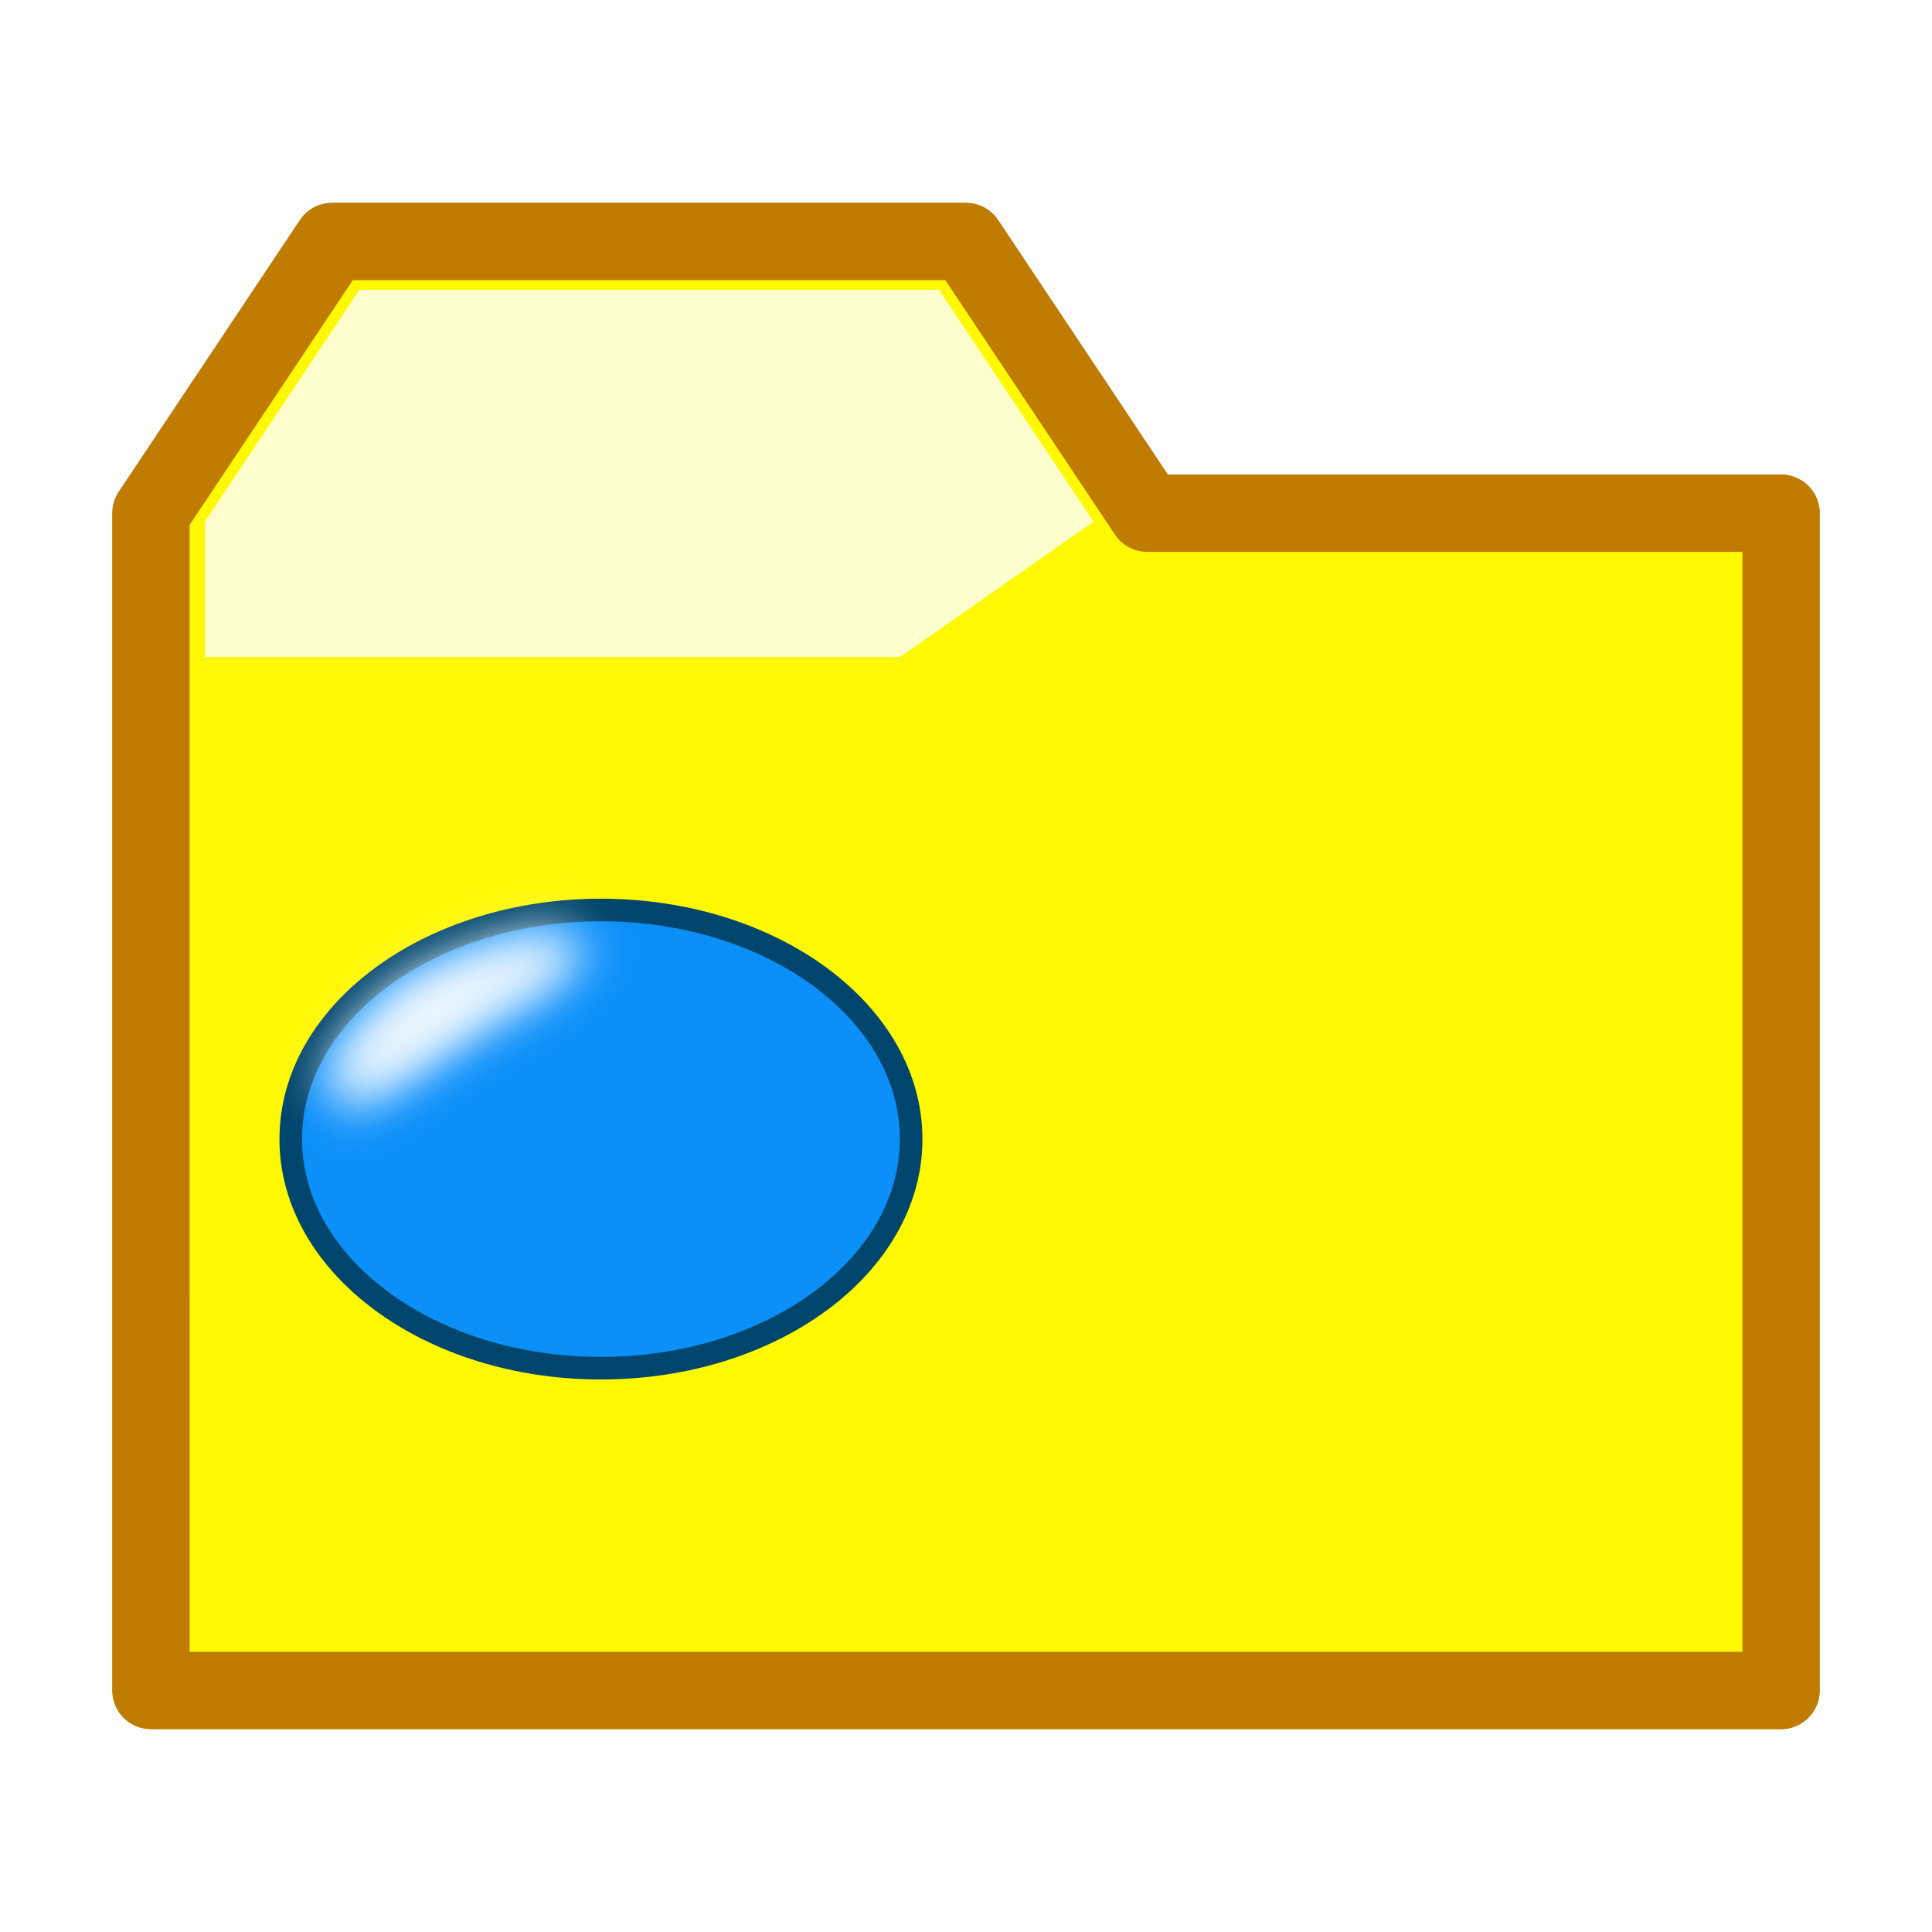
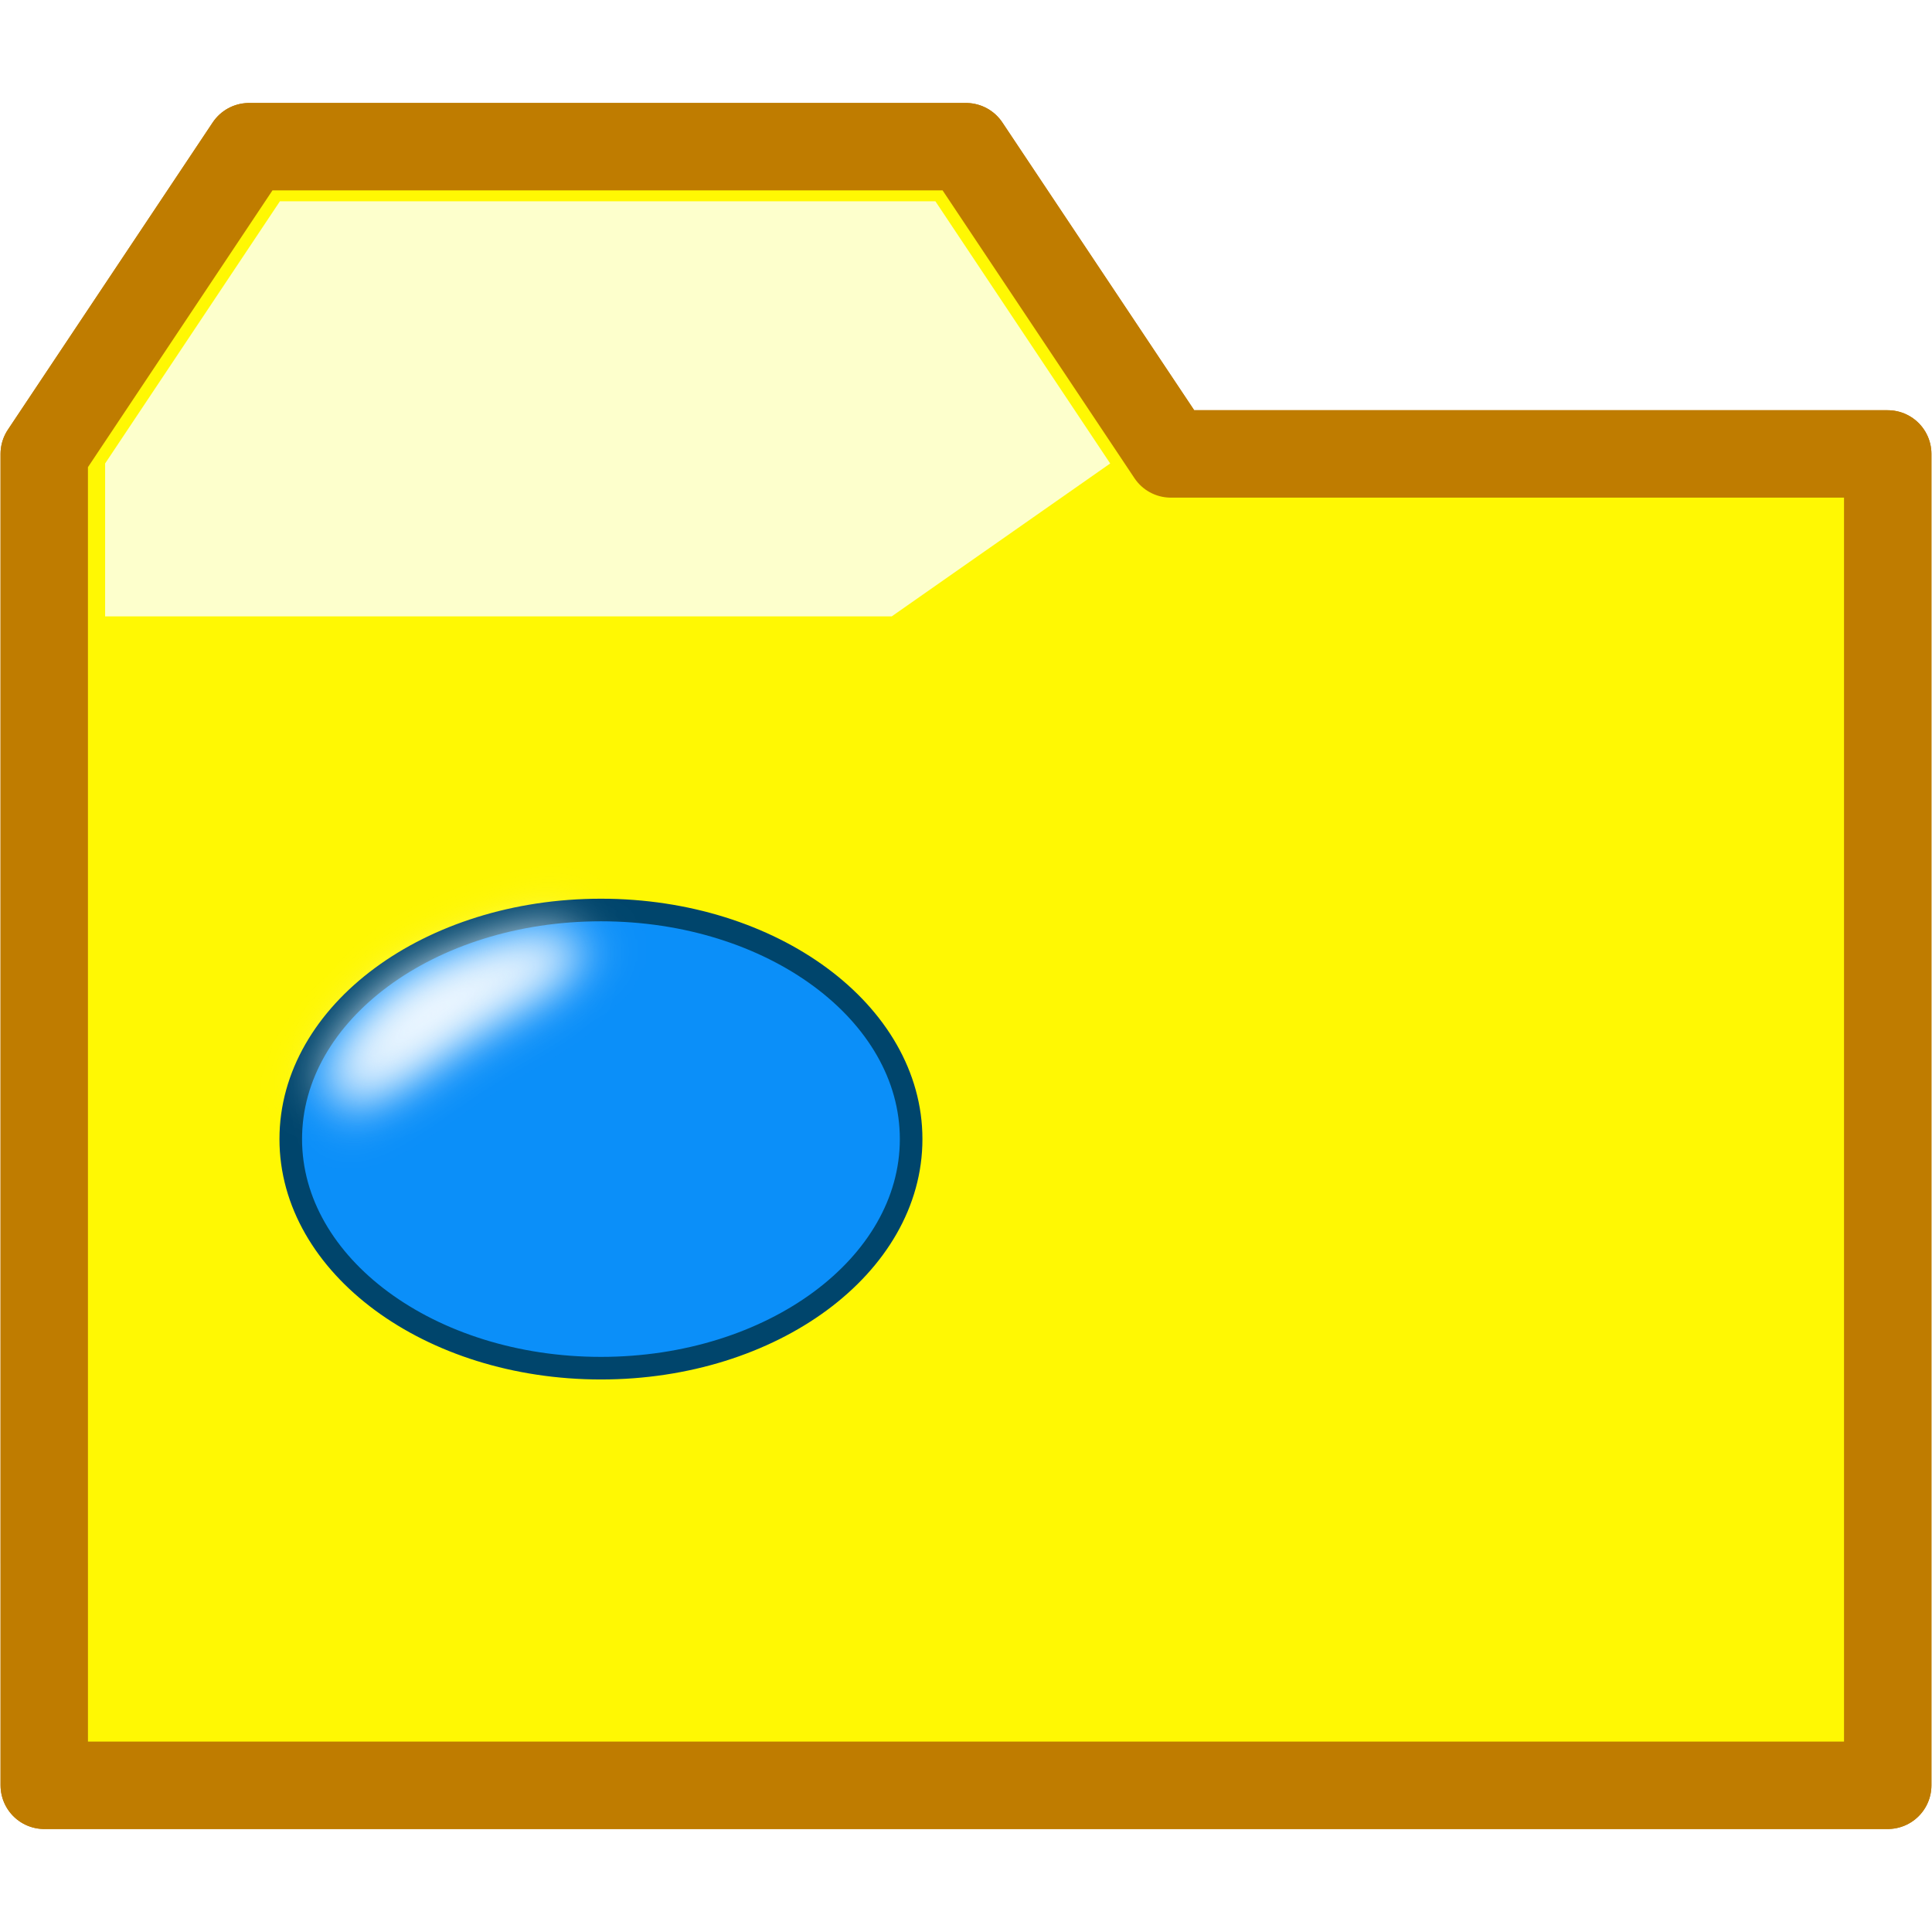
<svg xmlns="http://www.w3.org/2000/svg" height="100" viewBox="0 0 100 100" width="100">
-   <path d="m7.815 87.498h84.371v-60.934h-32.811l-9.375-14.062h-32.811l-9.375 14.062z" fill="#fff803" fill-rule="evenodd" stroke="#bf7c00" stroke-linejoin="round" stroke-width="4" />
-   <path d="m10.6 34h36l10-7-8-12h-30l-8 12z" fill="#fdffcc" stroke-width=".847" />
-   <path d="m7.815 87.498h84.371v-60.934h-32.811l-9.375-14.062h-32.811l-9.375 14.062z" fill="#fff803" fill-rule="evenodd" stroke="#bf7c00" stroke-linejoin="round" stroke-width="4" />
-   <path d="m10.6 34h36l10-7-8-12h-30l-8 12z" fill="#fdffcc" stroke-width=".847" />
+   <g transform="translate(-.570895 .510333)">
+     <path d="m2.862 91.897h95.417v-68.912h-37.107l-10.602-15.903h-37.107l-10.602 15.903z" fill="#fff803" fill-rule="evenodd" stroke="#bf7c00" stroke-linejoin="round" stroke-width="4.524" />
+     <path d="m6.012 31.395h40.713l11.309-7.916-9.047-13.571h-33.928l-9.047 13.571z" fill="#fdffcc" stroke-width=".958" />
+   </g>
+   <g transform="translate(-.570895 .510333)">
+     <path d="m2.862 91.897h95.417v-68.912h-37.107l-10.602-15.903h-37.107l-10.602 15.903z" fill="#fff803" fill-rule="evenodd" stroke="#bf7c00" stroke-linejoin="round" stroke-width="4.524" />
+     <path d="m6.012 31.395h40.713l11.309-7.916-9.047-13.571h-33.928l-9.047 13.571z" fill="#fdffcc" stroke-width=".958" />
+   </g>
  <filter color-interpolation-filters="sRGB" id="a">
    <feColorMatrix in="SourceGraphic" result="colormatrix" values="1 0 0 0 0 0 1 0 0 0 0 0 1 0 0 -0.212 -0.715 -0.072 1 0" />
    <feComposite in="SourceGraphic" in2="colormatrix" k2="1" k3="0" k4="0" operator="arithmetic" result="composite" />
    <feGaussianBlur result="blur1" stdDeviation="5 .01" />
    <feGaussianBlur in="composite" result="blur2" stdDeviation=".01 5" />
    <feBlend in="blur2" in2="blur1" mode="darken" result="blend" />
  </filter>
  <g transform="matrix(.3897029 0 0 .3897029 11.66133 -36.82366)">
    <ellipse cx="49.893" cy="245.784" fill="#0b8ff9" rx="41.199" ry="30.427" stroke="#00456c" stroke-linejoin="round" stroke-width="3" />
    <path d="m-83.976 208.449c0 2.865-13.213.858-19.058.858-5.845 0-18.668.897-18.668-1.968s10.298-6.005 16.143-6.005c5.845 0 21.583 4.251 21.583 7.116z" fill="#f6fbff" filter="url(#a)" transform="matrix(.8299576 -.5578265 .5578265 .8299576 0 0)" />
  </g>
</svg>
